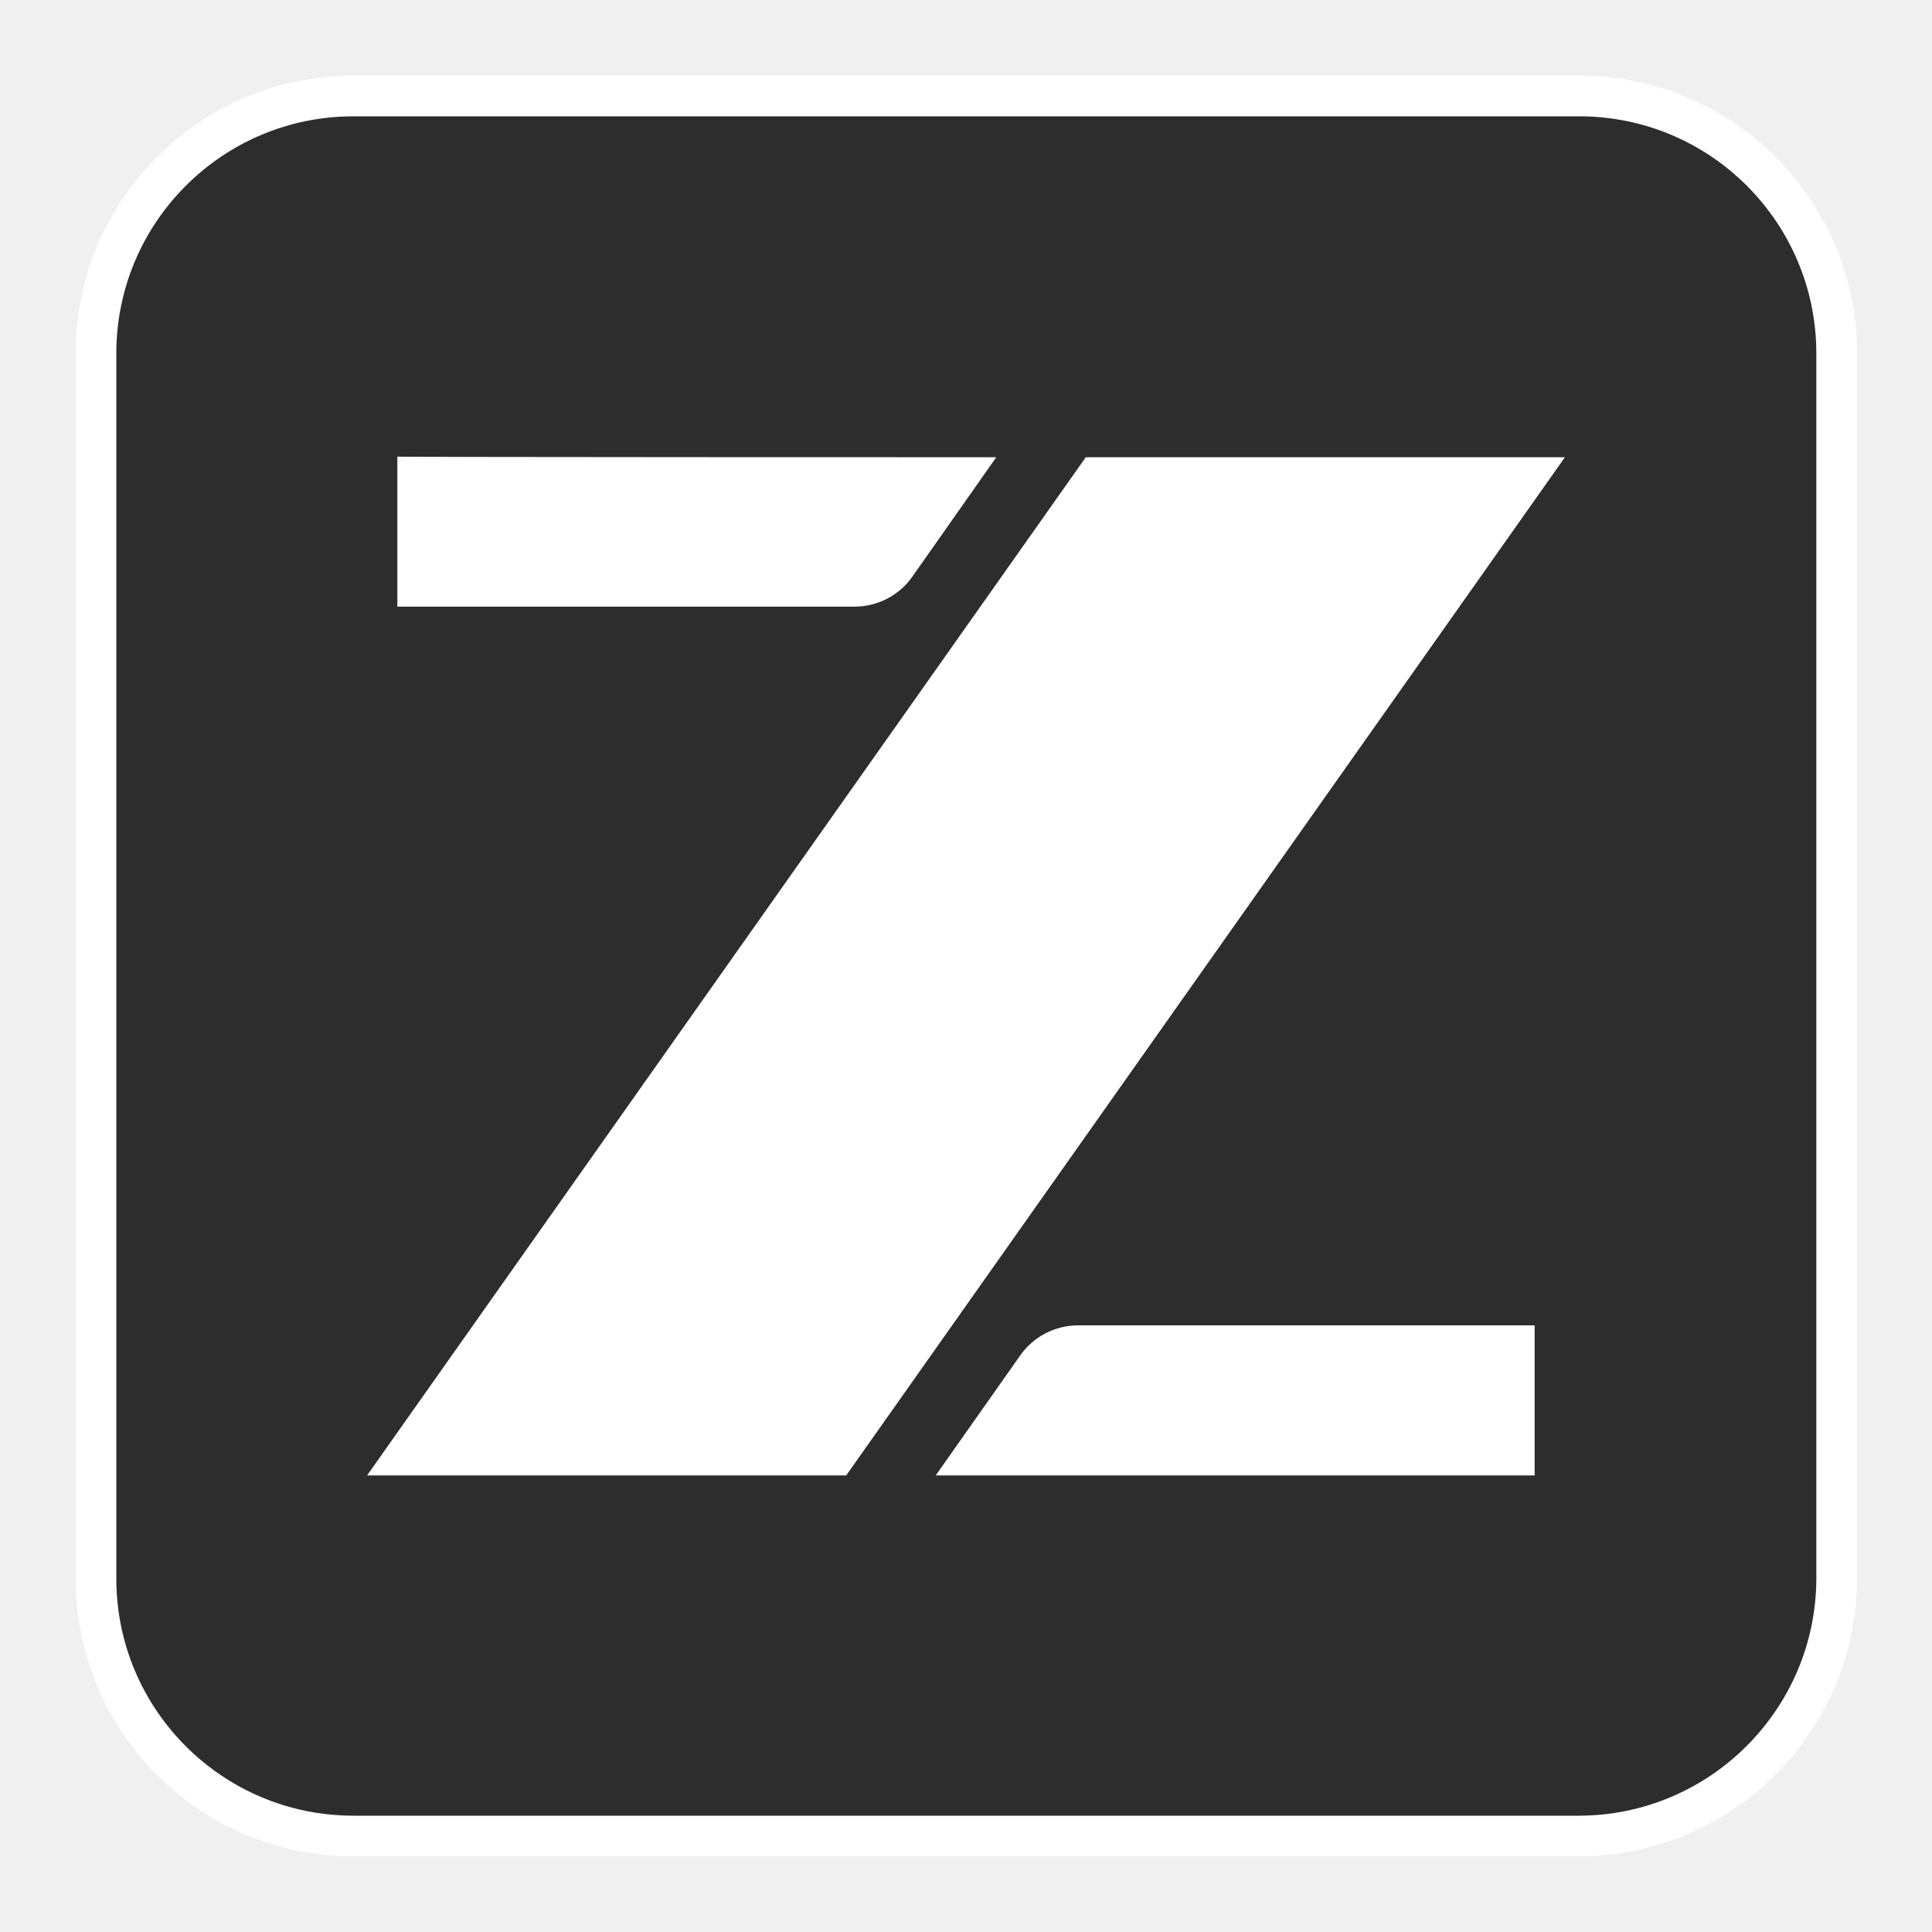
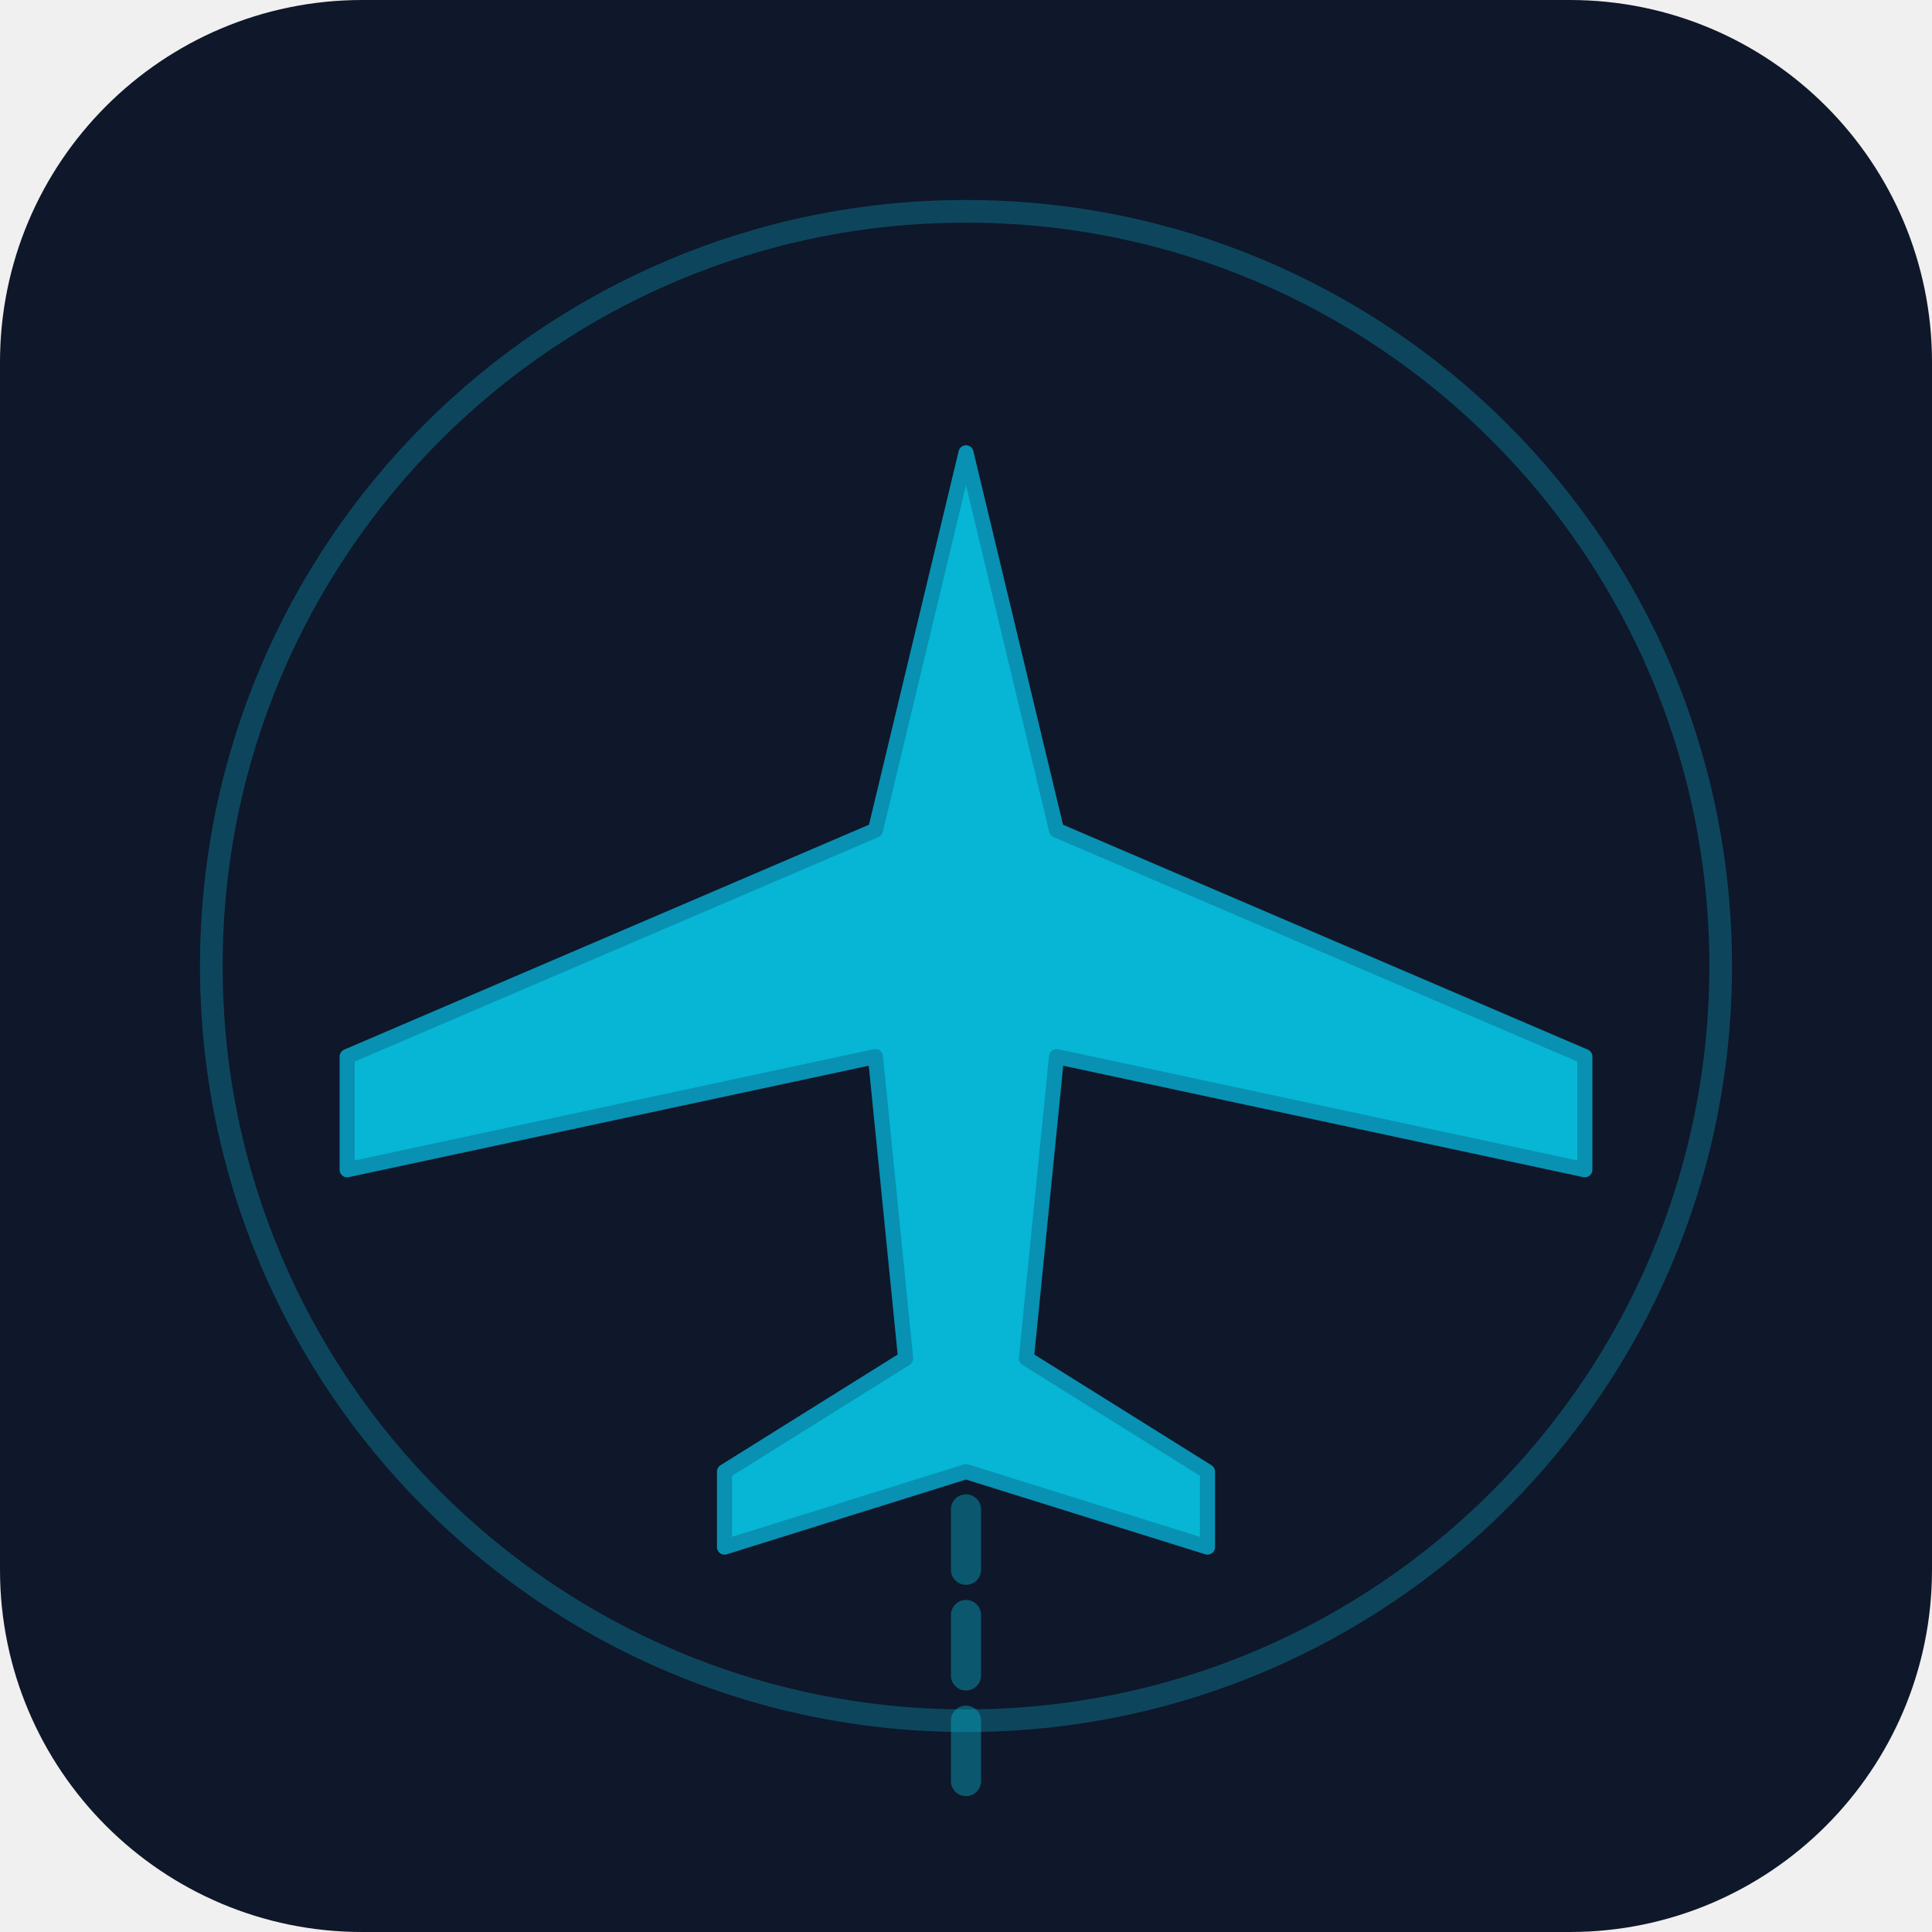
- <svg xmlns="http://www.w3.org/2000/svg" version="1.1" x="0px" y="0px" viewBox="0 0 30 30" style="enable-background:new 0 0 30 30;" xml:space="preserve">
-   <defs>
-     <style type="text/css">
-     .st194{fill:#2D2D2D;stroke:#FFFFFF;stroke-width:0.632;stroke-miterlimit:10;}
-     .st23{fill:#FFFFFF;}
- 
-     .z-breathe {
-       animation: breathe 2.5s ease-in-out infinite;
-     }
- 
-     @keyframes breathe {
-       0%, 100% { opacity: 0.7; }
-       50% { opacity: 1; }
-     }
-   </style>
-   </defs>
-   <g>
-     <path class="st194" d="M24.51,28.51H5.49c-2.21,0-4-1.79-4-4V5.49c0-2.21,1.79-4,4-4h19.03c2.21,0,4,1.79,4,4v19.03     C28.51,26.72,26.72,28.51,24.51,28.51z" />
-     <g class="z-breathe">
-       <path class="st23" d="M15.47,7.1l-1.3,1.85c-0.2,0.29-0.54,0.47-0.9,0.47h-7.1V7.09C6.16,7.1,15.47,7.1,15.47,7.1z" />
-       <polygon class="st23" points="24.3,7.1 13.14,22.91 5.7,22.91 16.86,7.1" />
-       <path class="st23" d="M14.53,22.91l1.31-1.86c0.2-0.29,0.54-0.47,0.9-0.47h7.09v2.33H14.53z" />
-     </g>
-   </g>
+ <svg xmlns="http://www.w3.org/2000/svg" viewBox="0 0 256 256" width="256" height="256">
+   <rect width="256" height="256" rx="48" fill="#0f172a" />
+   <circle cx="128" cy="128" r="100" fill="none" stroke="#06b6d4" stroke-width="3" opacity="0.3" />
+   <path d="M128 60 L140 110 L210 140 L210 155 L140 140 L136 180 L160 195 L160 205 L128 195 L96 205 L96 195 L120 180 L116 140 L46 155 L46 140 L116 110 Z" fill="#06b6d4" stroke="#0891b2" stroke-width="2" stroke-linejoin="round" />
+   <path d="M128 200 Q128 220 128 240" stroke="#06b6d4" stroke-width="4" opacity="0.4" stroke-linecap="round" stroke-dasharray="8 6" />
</svg>
